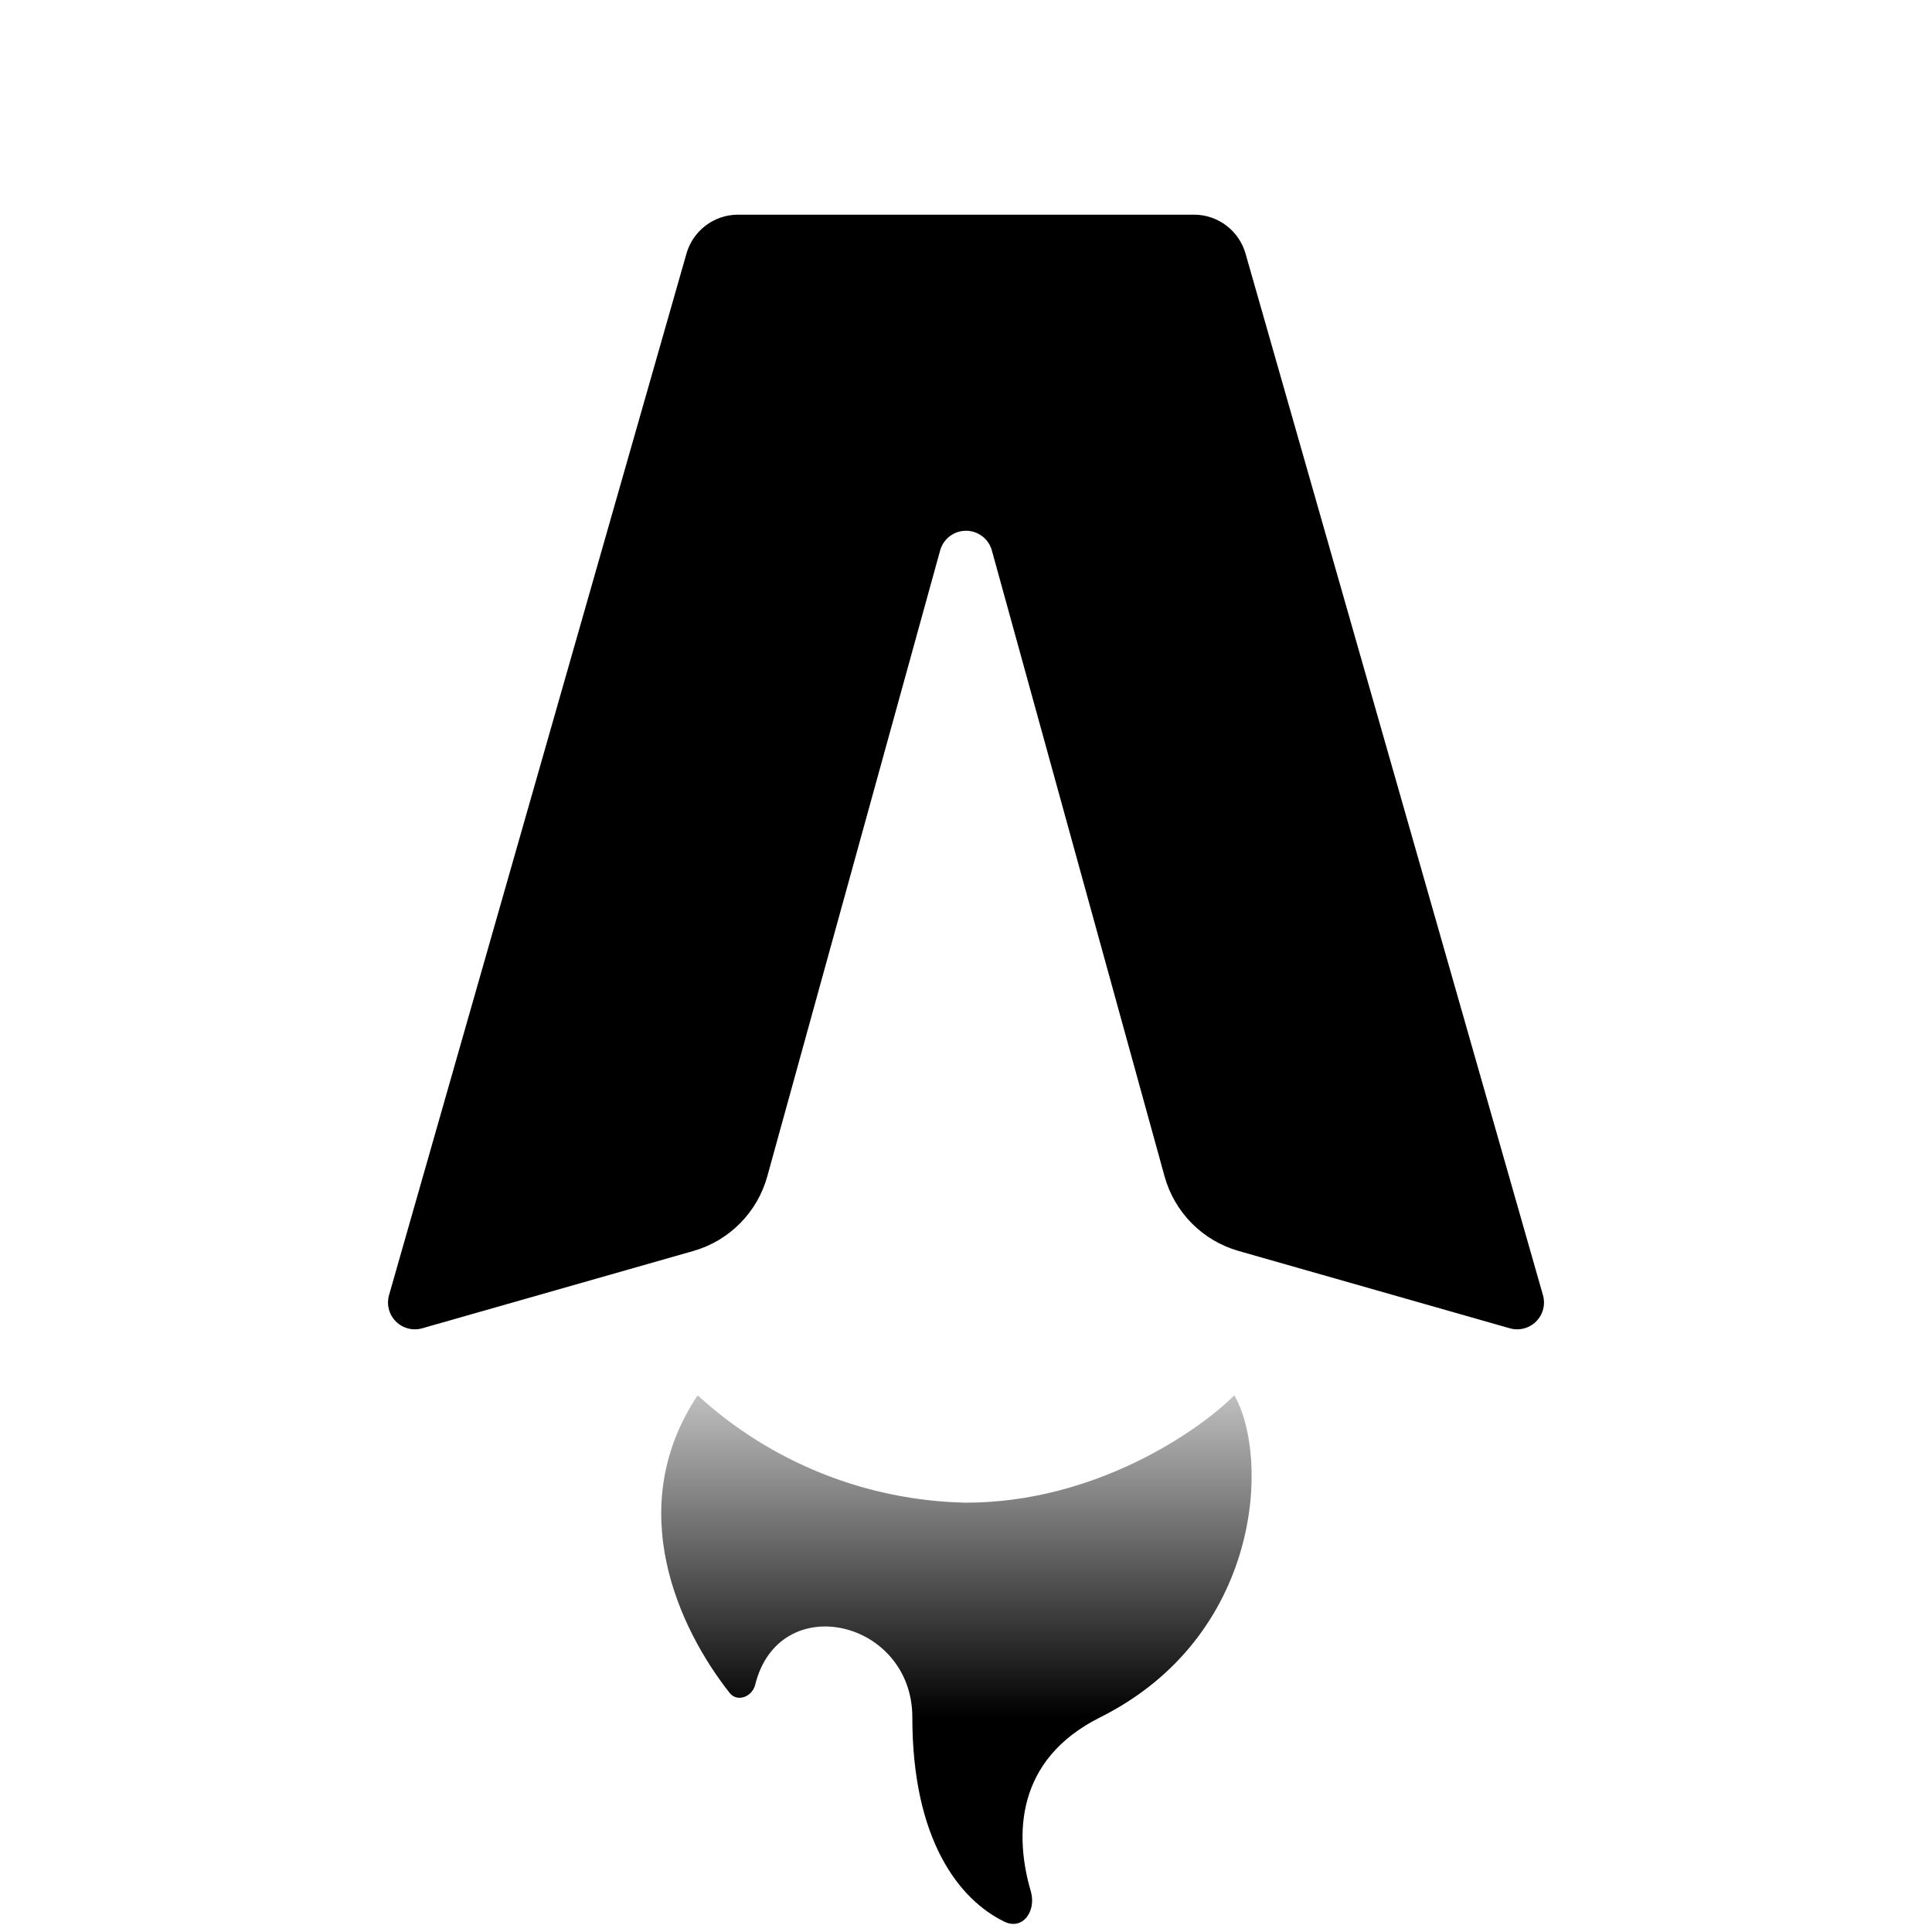
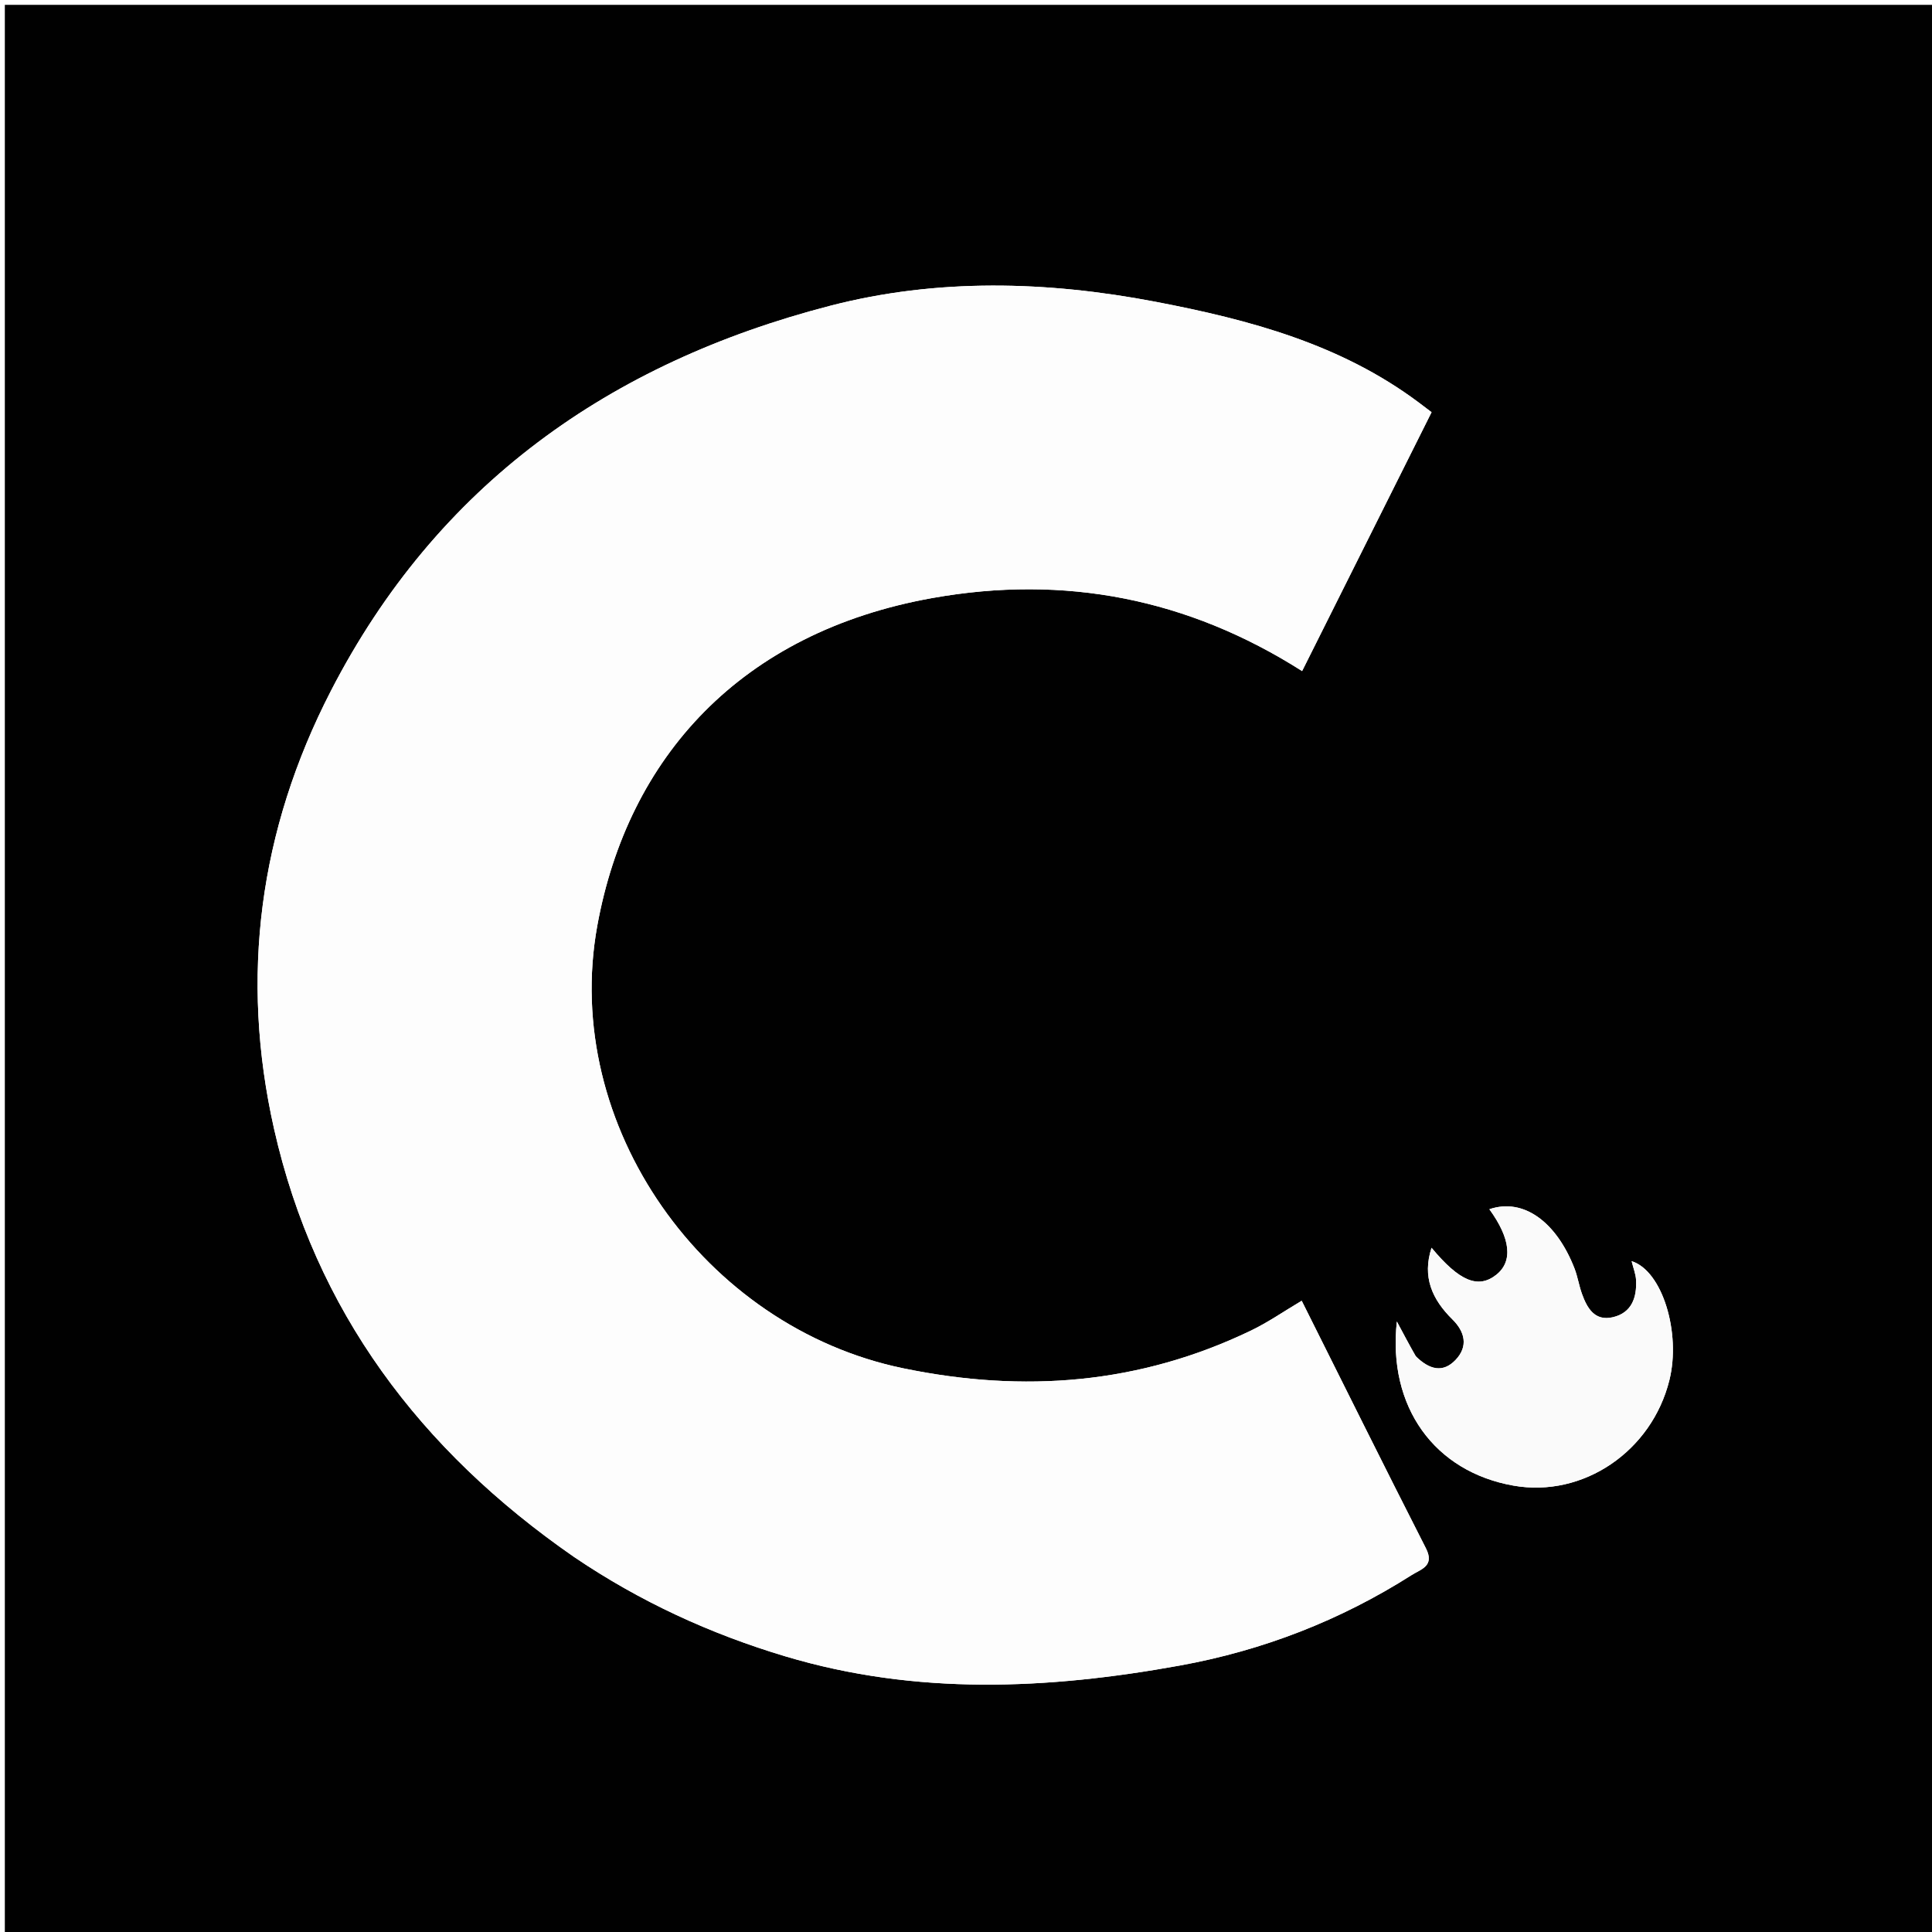
- <svg xmlns="http://www.w3.org/2000/svg" fill="none" viewBox="0 0 36 36">
-   <path fill="#000" d="M22.25 4h-8.5a1 1 0 0 0-.96.73l-5.54 19.4a.5.5 0 0 0 .62.62l5.05-1.44a2 2 0 0 0 1.38-1.4l3.22-11.66a.5.5 0 0 1 .96 0l3.22 11.67a2 2 0 0 0 1.38 1.39l5.05 1.44a.5.5 0 0 0 .62-.62l-5.54-19.4a1 1 0 0 0-.96-.73Z" />
-   <path fill="url(#gradient)" d="M18 28a7.63 7.63 0 0 1-5-2c-1.4 2.1-.35 4.35.6 5.55.14.17.41.07.47-.15.44-1.8 2.93-1.22 2.93.6 0 2.28.87 3.4 1.72 3.81.34.16.59-.2.49-.56-.31-1.05-.29-2.46 1.29-3.25 3-1.5 3.17-4.83 2.5-6-.67.67-2.6 2-5 2Z" />
-   <defs>
-     <linearGradient id="gradient" x1="16" x2="16" y1="32" y2="24" gradientUnits="userSpaceOnUse">
-       <stop stop-color="#000" />
-       <stop offset="1" stop-color="#000" stop-opacity="0" />
-     </linearGradient>
-   </defs>
-   <style>
-     @media (prefers-color-scheme:dark){:root{filter:invert(100%)}}
-   </style>
+ <svg xmlns="http://www.w3.org/2000/svg" version="1.1" id="Layer_1" x="0px" y="0px" width="100%" viewBox="0 0 400 400" enable-background="new 0 0 400 400" xml:space="preserve">
+   <path fill="#010101" opacity="1" stroke="none" d=" M263,401   C175.333,401 88.167,401 1,401   C1,267.667 1,134.333 1,1   C134.333,1 267.667,1 401,1   C401,134.333 401,267.667 401,401   C355.167,401 309.333,401 263,401  M119.027,322.457   C132.485,331.592 147.084,338.29 162.648,342.944   C189.677,351.027 216.914,349.797 244.247,344.837   C261.481,341.71 277.504,335.487 292.276,326.092   C294.166,324.889 297.097,324.245 295.218,320.556   C286.56,303.561 278.091,286.469 269.503,269.31   C265.843,271.479 262.546,273.776 258.971,275.494   C235.914,286.58 211.996,288.462 186.984,283.288   C145.783,274.765 116.133,233.032 123.664,191.649   C129.999,156.838 153.339,130.901 193.053,123.813   C220.409,118.93 245.948,123.905 269.586,138.939   C278.509,121.097 287.417,103.287 296.391,85.344   C295.29,84.511 294.514,83.917 293.732,83.332   C277.547,71.221 258.652,66.194 239.252,62.479   C216.722,58.166 194,57.578 171.844,63.316   C126.255,75.122 90.508,100.331 68.495,143.066   C53.642,171.901 49.648,202.307 56.746,233.74   C65.24,271.359 86.946,300.248 119.027,322.457  M292.946,280.619   C291.774,278.423 290.602,276.226 289.205,273.606   C287.258,291.283 296.997,304.702 313.361,307.587   C327.765,310.126 341.976,300.502 345.634,285.729   C348.049,275.975 344.199,263.112 337.812,261.109   C338.173,262.578 338.665,263.776 338.729,264.996   C338.92,268.638 337.831,271.806 333.926,272.717   C330.17,273.593 328.587,270.835 327.519,267.85   C326.904,266.13 326.63,264.282 325.969,262.583   C322.282,253.119 315.522,247.922 308.36,250.359   C312.783,256.447 313.273,261.189 309.764,263.948   C306.032,266.881 302.146,265.28 296.387,258.338   C294.414,264.384 296.512,269.029 300.715,273.175   C303.272,275.697 304.059,278.738 301.346,281.572   C298.777,284.254 295.982,283.664 292.946,280.619  z" />
+   <path fill="#FDFDFD" opacity="1" stroke="none" d=" M118.717,322.272   C86.946,300.248 65.24,271.359 56.746,233.74   C49.648,202.307 53.642,171.901 68.495,143.066   C90.508,100.331 126.255,75.122 171.844,63.316   C194,57.578 216.722,58.166 239.252,62.479   C258.652,66.194 277.547,71.221 293.732,83.332   C294.514,83.917 295.29,84.511 296.391,85.344   C287.417,103.287 278.509,121.097 269.586,138.939   C245.948,123.905 220.409,118.93 193.053,123.813   C153.339,130.901 129.999,156.838 123.664,191.649   C116.133,233.032 145.783,274.765 186.984,283.288   C211.996,288.462 235.914,286.58 258.971,275.494   C262.546,273.776 265.843,271.479 269.503,269.31   C278.091,286.469 286.56,303.561 295.218,320.556   C297.097,324.245 294.166,324.889 292.276,326.092   C277.504,335.487 261.481,341.71 244.247,344.837   C216.914,349.797 189.677,351.027 162.648,342.944   C147.084,338.29 132.485,331.592 118.717,322.272  z" />
+   <path fill="#FAFAFA" opacity="1" stroke="none" d=" M293.209,280.898   C295.982,283.664 298.777,284.254 301.346,281.572   C304.059,278.738 303.272,275.697 300.715,273.175   C296.512,269.029 294.414,264.384 296.387,258.338   C302.146,265.28 306.032,266.881 309.764,263.948   C313.273,261.189 312.783,256.447 308.36,250.359   C315.522,247.922 322.282,253.119 325.969,262.583   C326.63,264.282 326.904,266.13 327.519,267.85   C328.587,270.835 330.17,273.593 333.926,272.717   C337.831,271.806 338.92,268.638 338.729,264.996   C338.665,263.776 338.173,262.578 337.812,261.109   C344.199,263.112 348.049,275.975 345.634,285.729   C341.976,300.502 327.765,310.126 313.361,307.587   C296.997,304.702 287.258,291.283 289.205,273.606   C290.602,276.226 291.774,278.423 293.209,280.898  z" />
</svg>
